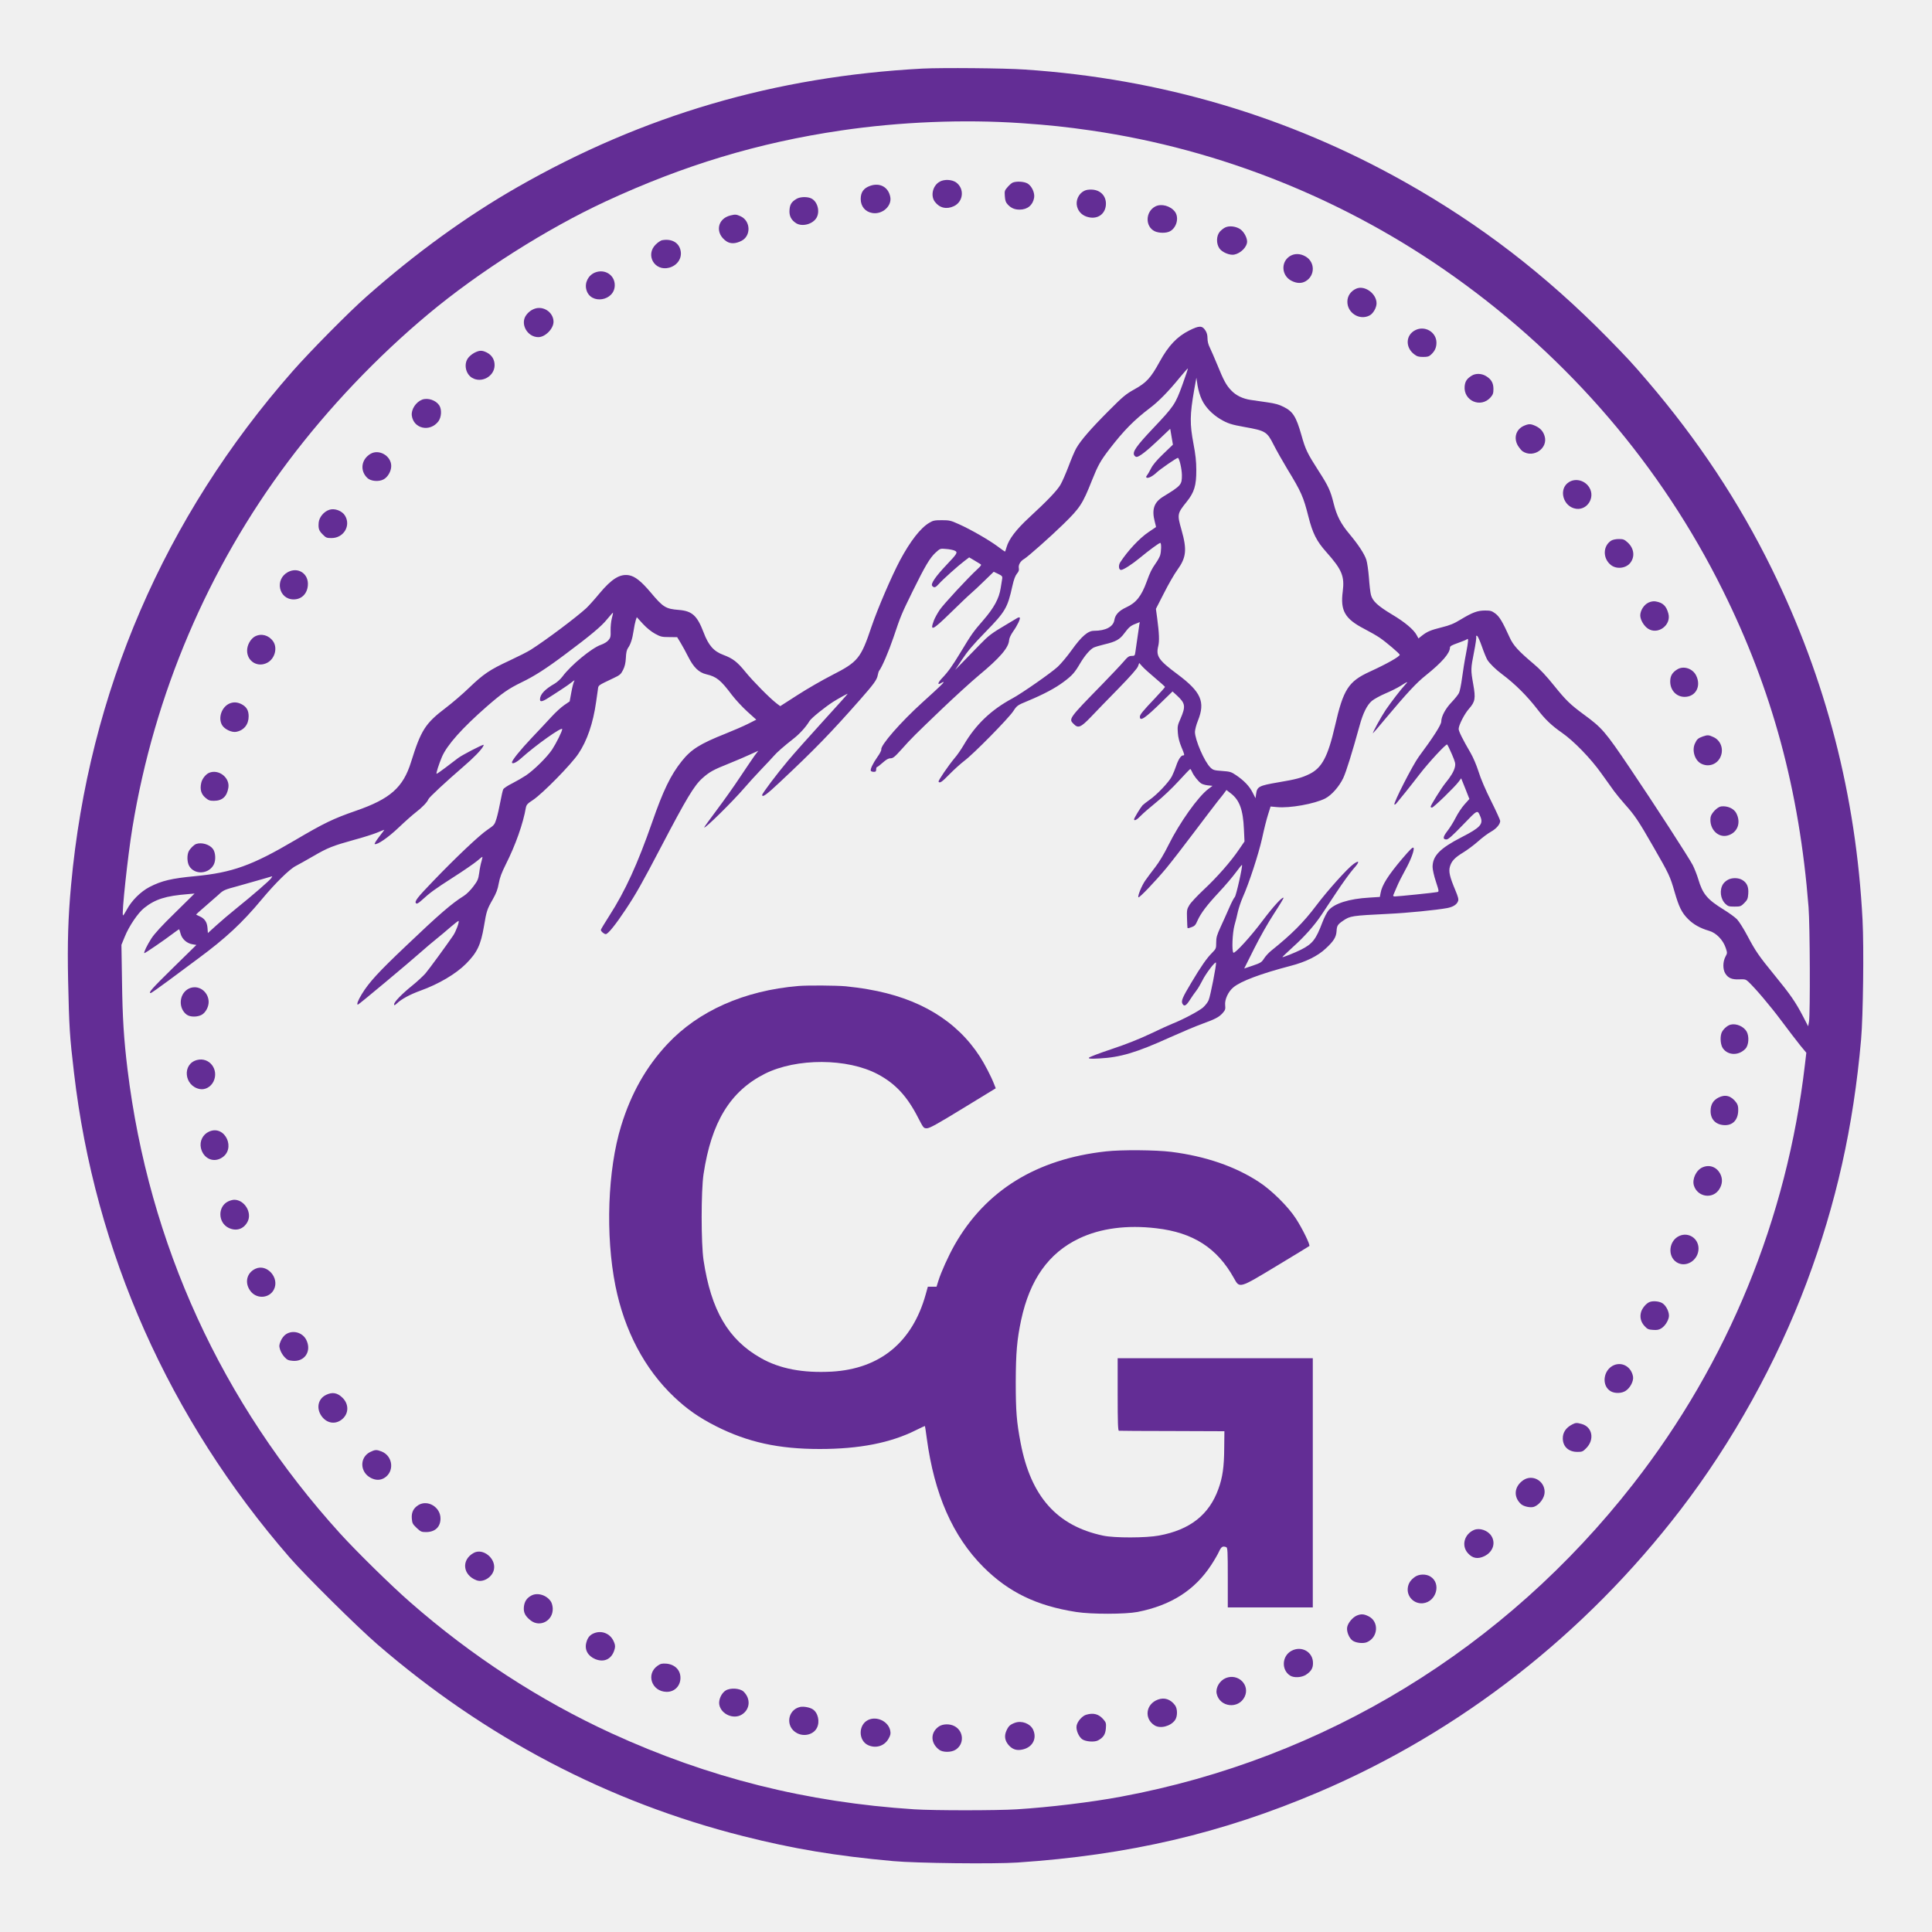
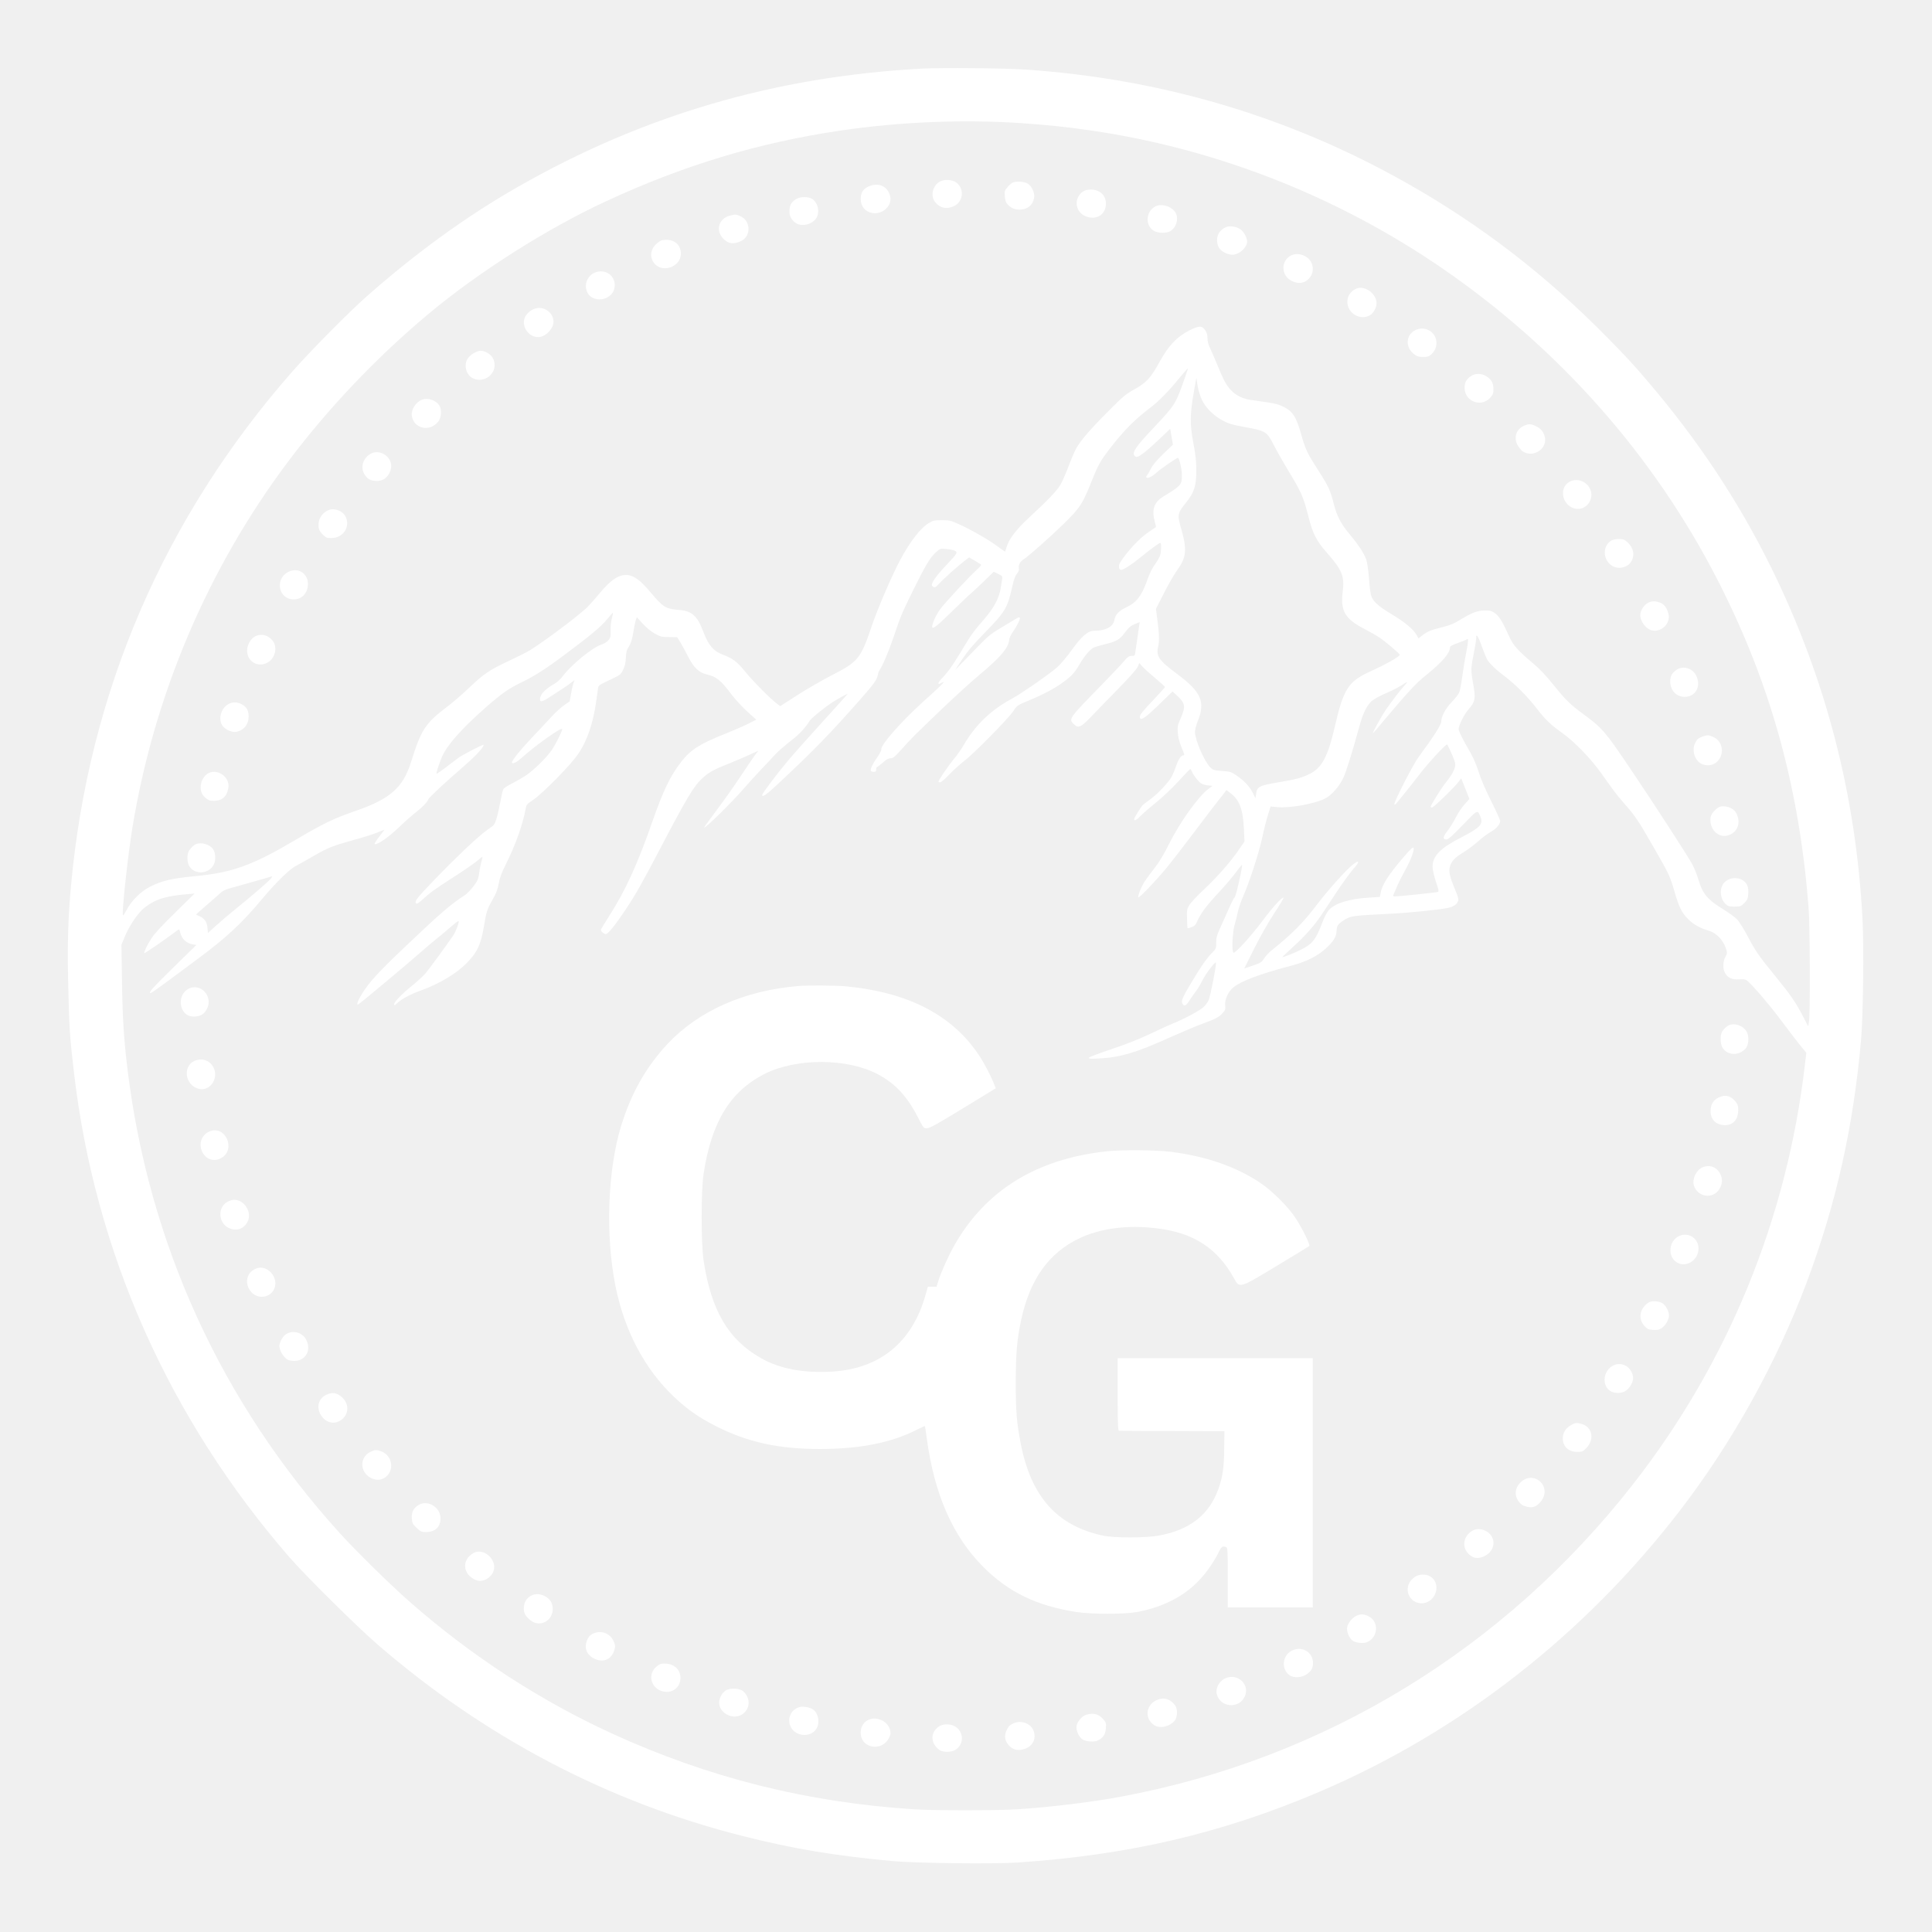
<svg xmlns="http://www.w3.org/2000/svg" version="1.0" width="2000pt" height="2000pt" viewBox="0 0 2000 2000" preserveAspectRatio="xMidYMid meet">
-   <g transform="translate(0,2000) scale(0.1,-0.1)" fill="rgb(99, 45, 149)" stroke="none">
+   <g transform="translate(0,2000) scale(0.1,-0.1)" fill="#fff" stroke="none">
    <path d="M9550 19290 c-1522 -81 -2892 -482 -4195 -1228 -525 -300 -1051 -681 -1560 -1131 -180 -158 -585 -568 -766 -774 -1329 -1512 -2110 -3323 -2293 -5317 -31 -336 -39 -602 -31 -985 11 -496 16 -579 61 -960 216 -1856 985 -3583 2234 -5020 166 -190 697 -716 905 -896 1117 -966 2393 -1635 3790 -1987 518 -131 955 -204 1550 -258 238 -22 1040 -31 1285 -15 1152 77 2118 302 3120 729 1465 624 2755 1631 3746 2922 539 702 995 1524 1307 2355 305 815 483 1609 563 2515 21 242 30 948 15 1237 -67 1287 -378 2490 -940 3636 -339 690 -763 1331 -1286 1942 -155 182 -214 245 -414 449 -647 657 -1319 1173 -2095 1610 -1206 680 -2529 1072 -3936 1166 -213 15 -859 20 -1060 10z m1025 -565 c289 -20 464 -39 720 -76 1346 -196 2646 -719 3763 -1516 1188 -847 2138 -1956 2776 -3243 512 -1031 793 -2072 888 -3280 15 -187 18 -1104 5 -1184 l-9 -50 -57 110 c-72 138 -128 220 -287 414 -169 207 -201 254 -284 411 -39 74 -88 151 -108 172 -20 21 -82 66 -137 100 -172 106 -219 162 -265 317 -12 41 -38 107 -57 145 -37 72 -397 629 -651 1005 -257 380 -286 414 -477 554 -141 104 -184 146 -306 297 -80 100 -149 174 -212 226 -159 134 -212 192 -249 274 -72 159 -104 214 -147 247 -38 28 -50 32 -107 32 -78 0 -130 -19 -251 -92 -72 -44 -113 -61 -198 -82 -116 -29 -151 -44 -206 -87 l-35 -28 -19 35 c-31 57 -122 134 -255 213 -148 89 -202 139 -218 203 -7 26 -16 107 -21 180 -6 74 -18 157 -27 184 -21 62 -82 155 -173 264 -91 108 -133 190 -165 318 -32 130 -55 181 -154 334 -121 189 -137 222 -181 378 -53 186 -87 240 -181 287 -48 25 -92 37 -170 48 -58 8 -136 20 -173 25 -84 13 -152 46 -202 99 -51 53 -78 103 -142 261 -31 74 -66 156 -79 182 -16 31 -24 65 -24 96 0 34 -7 59 -23 83 -33 50 -64 49 -166 -2 -127 -64 -215 -157 -306 -323 -92 -168 -137 -217 -261 -286 -88 -49 -118 -73 -264 -220 -186 -186 -293 -309 -339 -391 -17 -30 -53 -115 -80 -188 -28 -73 -65 -158 -83 -189 -36 -61 -132 -162 -327 -342 -133 -123 -207 -221 -231 -304 -7 -25 -14 -46 -17 -46 -2 0 -36 24 -76 54 -89 66 -276 174 -399 229 -86 39 -100 42 -178 42 -74 0 -91 -3 -130 -27 -90 -52 -197 -190 -303 -388 -86 -162 -230 -496 -294 -684 -112 -333 -140 -367 -410 -505 -98 -50 -258 -142 -357 -206 l-179 -115 -36 27 c-70 53 -244 229 -324 327 -85 105 -131 140 -230 177 -99 37 -153 98 -204 234 -66 172 -118 220 -255 231 -137 11 -163 27 -293 182 -98 116 -162 166 -224 177 -94 16 -179 -37 -306 -189 -50 -61 -112 -129 -136 -152 -108 -98 -407 -323 -574 -430 -33 -21 -132 -71 -220 -112 -205 -95 -270 -139 -419 -282 -66 -64 -176 -158 -242 -208 -211 -160 -256 -230 -359 -561 -82 -263 -215 -381 -570 -504 -237 -82 -333 -129 -635 -307 -440 -259 -644 -333 -1030 -370 -244 -23 -346 -47 -472 -112 -92 -48 -186 -141 -236 -236 -19 -35 -36 -61 -39 -58 -15 15 50 618 98 910 226 1378 783 2685 1614 3791 414 551 919 1082 1450 1525 522 436 1225 882 1835 1165 809 375 1580 608 2435 734 609 90 1271 117 1870 76z m1665 -2709 c-73 -201 -87 -222 -309 -456 -166 -176 -209 -237 -190 -272 5 -10 17 -18 25 -18 27 0 106 61 229 178 l119 113 14 -82 14 -82 -100 -96 c-69 -66 -108 -113 -127 -151 -15 -30 -34 -62 -42 -72 -9 -10 -10 -18 -4 -22 16 -11 64 14 106 54 35 33 204 150 218 150 15 0 41 -113 42 -177 0 -102 -6 -109 -195 -225 -94 -58 -119 -132 -86 -258 8 -30 14 -56 13 -56 -1 -1 -36 -25 -77 -52 -94 -63 -217 -195 -294 -314 -20 -32 -15 -78 9 -78 24 0 115 59 195 125 93 77 199 155 211 155 13 0 11 -91 -2 -131 -7 -19 -27 -55 -45 -80 -43 -62 -58 -92 -93 -189 -56 -154 -111 -221 -214 -268 -73 -34 -112 -75 -121 -130 -11 -70 -90 -112 -211 -112 -63 0 -129 -57 -232 -201 -45 -63 -109 -139 -143 -171 -69 -64 -372 -275 -470 -328 -218 -117 -379 -270 -501 -478 -28 -48 -72 -112 -98 -141 -64 -77 -171 -233 -165 -243 12 -19 35 -3 114 78 46 47 115 109 154 139 93 69 451 433 504 511 40 61 43 63 154 109 163 68 281 131 367 195 89 66 116 96 172 192 48 81 101 143 140 164 15 7 67 23 114 34 115 27 157 50 203 113 49 65 66 80 119 100 l42 17 -5 -28 c-4 -24 -26 -176 -41 -284 -5 -35 -8 -38 -38 -38 -28 0 -41 -9 -86 -62 -30 -35 -129 -139 -220 -233 -348 -356 -348 -357 -294 -410 46 -47 73 -36 177 72 51 54 179 186 284 293 126 129 195 208 204 231 l13 36 33 -37 c19 -21 79 -75 134 -121 55 -46 100 -87 100 -90 0 -4 -44 -54 -98 -111 -136 -143 -162 -176 -162 -198 0 -53 57 -13 231 158 l107 104 47 -43 c86 -80 91 -111 35 -240 -30 -67 -32 -80 -27 -145 3 -48 16 -96 36 -145 35 -84 36 -89 17 -89 -21 0 -50 -46 -71 -110 -10 -30 -29 -77 -43 -105 -30 -60 -155 -192 -232 -245 -30 -21 -63 -47 -73 -57 -22 -25 -87 -132 -87 -144 0 -21 29 -6 70 37 25 26 97 88 160 139 64 51 166 148 230 218 63 69 118 126 121 126 4 1 12 -13 19 -29 15 -37 63 -98 93 -119 12 -9 44 -18 70 -21 l49 -5 -44 -33 c-105 -78 -298 -350 -411 -578 -45 -91 -96 -177 -139 -232 -37 -48 -83 -109 -102 -137 -37 -52 -82 -163 -71 -174 9 -8 171 161 287 300 52 63 181 229 286 369 105 140 218 287 249 327 32 39 65 81 73 93 l16 22 44 -34 c91 -69 128 -169 137 -371 l6 -128 -57 -83 c-83 -123 -226 -286 -365 -416 -67 -63 -135 -135 -149 -160 -25 -41 -27 -52 -24 -139 1 -52 4 -97 6 -99 3 -2 21 2 41 10 31 11 42 22 61 67 35 78 97 160 224 296 62 66 139 157 173 203 33 45 62 81 64 78 9 -9 -61 -322 -75 -333 -8 -7 -34 -56 -57 -110 -24 -54 -63 -143 -89 -198 -39 -85 -46 -109 -46 -163 0 -60 -2 -64 -42 -105 -56 -56 -114 -139 -217 -312 -91 -152 -106 -187 -90 -216 17 -32 38 -21 76 39 20 31 50 75 67 96 17 22 44 68 61 102 36 75 139 209 143 188 5 -23 -58 -345 -76 -387 -8 -21 -35 -56 -59 -77 -41 -36 -212 -127 -318 -168 -28 -11 -129 -57 -225 -103 -119 -56 -249 -108 -405 -160 -126 -42 -231 -82 -233 -89 -4 -10 18 -12 109 -7 216 11 384 61 730 218 123 55 272 118 331 139 138 50 178 71 215 113 27 31 30 40 26 81 -7 58 32 142 85 185 76 64 285 142 587 221 161 41 286 103 369 181 83 77 108 118 112 180 3 56 11 69 68 108 74 50 88 52 471 71 191 9 496 39 608 60 60 12 98 36 111 72 7 19 0 44 -29 114 -57 136 -70 191 -56 241 16 58 50 95 138 148 41 25 111 77 154 115 43 39 104 84 135 101 55 31 94 77 94 111 0 9 -42 102 -94 206 -58 115 -109 235 -130 304 -21 66 -55 146 -82 193 -82 140 -124 225 -124 249 0 39 61 158 107 209 64 73 70 107 44 253 -27 153 -26 159 8 334 16 79 26 151 23 159 -3 8 0 12 8 9 8 -2 30 -52 50 -109 20 -58 46 -121 57 -140 25 -39 87 -100 153 -149 135 -101 259 -225 367 -365 77 -101 145 -166 253 -241 122 -85 297 -265 407 -420 51 -71 110 -154 132 -184 22 -30 72 -91 111 -135 103 -115 141 -171 295 -440 163 -283 174 -307 220 -467 45 -156 74 -216 139 -281 55 -56 126 -96 219 -123 73 -21 143 -93 171 -175 18 -54 18 -55 -3 -94 -27 -52 -28 -128 -1 -172 29 -48 71 -65 145 -61 56 2 67 0 91 -22 74 -69 231 -254 347 -410 72 -96 159 -210 193 -252 l63 -76 -15 -127 c-186 -1590 -795 -3079 -1776 -4336 -1331 -1706 -3197 -2846 -5303 -3238 -304 -57 -743 -110 -1080 -131 -209 -13 -857 -13 -1060 0 -1115 72 -2131 327 -3133 786 -743 341 -1451 801 -2087 1359 -198 173 -555 524 -724 710 -1227 1353 -1980 2997 -2201 4805 -38 312 -52 534 -57 912 l-6 377 34 83 c44 110 138 249 202 299 114 91 224 125 452 143 l69 6 -201 -198 c-140 -136 -215 -219 -246 -267 -45 -70 -81 -145 -73 -152 4 -4 209 136 298 204 31 23 59 43 61 43 3 0 10 -20 16 -44 14 -56 64 -101 122 -111 l42 -7 -242 -237 c-222 -218 -260 -261 -230 -261 5 0 87 58 182 128 95 70 233 173 307 228 287 212 456 369 660 614 140 168 288 314 353 346 29 15 109 60 180 101 149 87 203 108 423 169 90 24 196 58 236 74 40 17 74 30 76 30 2 0 -22 -32 -53 -72 -31 -40 -52 -74 -46 -76 28 -9 141 69 250 173 64 61 143 131 177 157 65 50 118 105 129 135 7 19 179 179 361 336 106 91 185 172 205 210 5 9 8 17 5 17 -18 0 -222 -106 -262 -136 -28 -22 -88 -67 -133 -101 -46 -35 -87 -63 -91 -63 -9 0 23 99 55 175 53 123 209 298 465 522 161 140 223 183 358 249 135 65 255 142 455 292 256 191 374 289 432 362 32 39 59 69 61 68 1 -2 -4 -28 -12 -58 -8 -30 -14 -87 -13 -127 2 -63 -1 -75 -23 -101 -14 -17 -46 -36 -77 -47 -93 -31 -312 -211 -398 -328 -19 -26 -56 -59 -81 -74 -102 -58 -152 -112 -152 -163 0 -33 29 -24 122 38 48 31 107 69 130 85 24 15 58 40 77 55 29 23 33 24 23 6 -6 -11 -19 -62 -28 -113 l-17 -92 -57 -39 c-31 -21 -90 -75 -131 -120 -41 -45 -134 -144 -207 -221 -118 -125 -202 -229 -202 -251 0 -22 44 -3 92 40 153 138 428 333 428 304 0 -22 -63 -148 -105 -212 -54 -80 -186 -210 -270 -267 -33 -22 -97 -59 -142 -82 -45 -22 -87 -50 -93 -61 -6 -11 -19 -69 -30 -128 -11 -60 -29 -139 -40 -175 -20 -65 -23 -68 -93 -116 -84 -56 -331 -290 -563 -532 -166 -172 -196 -211 -177 -230 8 -8 25 1 60 33 84 77 133 113 328 238 105 67 213 142 242 166 28 24 53 44 56 44 3 0 -1 -20 -8 -45 -8 -24 -19 -78 -24 -120 -10 -68 -16 -82 -62 -143 -28 -37 -71 -80 -97 -96 -124 -77 -254 -189 -599 -518 -287 -272 -382 -376 -457 -498 -40 -65 -57 -110 -41 -110 9 0 533 438 660 551 44 39 112 97 150 127 39 31 105 87 149 125 43 37 80 66 83 63 10 -9 -28 -110 -56 -151 -74 -108 -248 -346 -287 -392 -25 -28 -86 -85 -137 -126 -108 -87 -187 -169 -187 -193 0 -15 5 -13 28 8 46 45 137 94 245 133 189 68 368 174 472 279 115 116 152 194 185 388 26 156 32 175 91 278 37 66 51 103 62 165 11 60 29 109 72 195 102 202 180 423 209 590 6 30 17 42 74 79 100 67 394 366 469 478 91 135 153 317 184 537 6 44 14 101 18 126 7 49 -8 39 166 122 62 29 73 39 95 83 18 36 26 71 29 125 2 53 9 83 22 102 27 38 45 93 58 179 6 41 16 89 22 107 l11 33 63 -69 c40 -43 87 -81 127 -103 57 -31 71 -34 146 -34 l82 -1 36 -59 c20 -32 55 -98 79 -145 55 -109 110 -162 186 -180 107 -25 149 -59 267 -216 37 -48 108 -125 159 -171 l92 -83 -87 -44 c-48 -24 -152 -69 -232 -101 -264 -105 -355 -162 -453 -285 -115 -144 -192 -304 -306 -632 -151 -432 -278 -711 -444 -969 -48 -75 -87 -140 -87 -145 0 -15 33 -44 51 -44 23 0 101 97 206 255 107 161 169 271 370 655 258 493 339 628 423 703 72 65 115 89 274 152 74 30 173 72 220 94 l86 39 -39 -51 c-20 -29 -88 -128 -149 -220 -61 -93 -170 -246 -242 -342 -71 -95 -130 -176 -130 -180 0 -23 294 267 417 410 37 44 115 129 173 190 58 60 117 124 131 140 27 33 108 104 203 178 63 49 128 120 166 183 19 31 158 143 245 199 51 32 148 86 150 83 1 -2 -115 -131 -258 -288 -143 -157 -305 -339 -360 -405 -117 -139 -267 -339 -267 -354 0 -30 45 2 183 132 356 334 521 503 833 857 138 157 172 203 180 249 4 20 10 41 14 46 30 38 99 199 149 346 77 229 82 240 199 479 128 260 178 345 237 399 47 43 48 44 109 38 33 -2 73 -10 88 -17 36 -17 29 -29 -83 -147 -113 -119 -167 -197 -149 -218 19 -23 35 -18 68 19 39 45 202 191 266 239 l49 37 51 -30 c28 -17 58 -35 66 -40 12 -7 6 -17 -32 -52 -97 -89 -350 -362 -390 -421 -23 -34 -50 -83 -60 -109 -45 -119 -15 -105 175 81 89 87 182 176 207 197 25 21 88 80 141 132 l96 93 46 -22 c40 -19 45 -26 42 -48 -3 -14 -10 -59 -16 -99 -16 -107 -70 -205 -179 -331 -107 -123 -121 -143 -235 -332 -90 -148 -129 -203 -199 -276 -39 -42 -43 -68 -6 -45 11 7 23 12 26 12 13 0 -30 -42 -218 -212 -224 -203 -435 -444 -425 -487 2 -9 -16 -44 -40 -77 -48 -68 -77 -130 -68 -144 4 -6 17 -10 31 -10 19 0 24 5 24 25 0 14 4 25 9 25 5 0 31 20 59 45 36 32 58 45 80 45 26 0 44 14 114 92 106 119 135 147 421 421 131 125 302 281 380 346 218 181 307 285 313 362 1 22 17 56 41 91 46 65 79 135 69 145 -4 4 -17 1 -29 -7 -12 -8 -58 -35 -102 -61 -164 -97 -189 -116 -284 -214 -54 -55 -132 -136 -175 -180 l-78 -80 73 110 c54 82 114 153 238 280 209 214 231 252 281 478 15 68 30 107 47 128 18 21 24 37 20 57 -7 34 16 74 57 97 39 24 270 228 404 359 173 169 199 209 297 456 61 153 88 201 180 321 148 192 255 301 420 426 90 68 192 172 309 316 44 53 81 95 83 93 2 -2 -24 -78 -57 -170z m202 -155 c36 -76 106 -149 191 -200 74 -44 114 -57 249 -81 219 -39 234 -48 303 -185 28 -55 91 -167 141 -250 146 -239 167 -289 219 -494 44 -174 85 -254 186 -367 161 -181 189 -249 169 -407 -26 -199 22 -283 223 -387 56 -29 128 -70 160 -92 64 -43 207 -165 207 -176 0 -19 -135 -95 -312 -176 -220 -101 -272 -183 -358 -560 -74 -320 -135 -435 -265 -499 -80 -39 -139 -55 -324 -86 -199 -34 -218 -44 -228 -121 l-6 -43 -29 57 c-33 66 -88 124 -170 180 -53 36 -64 39 -147 45 -81 6 -93 9 -120 35 -63 60 -161 288 -161 370 1 23 14 75 31 116 78 195 33 297 -210 479 -198 147 -226 188 -201 292 13 54 10 131 -11 290 l-13 96 84 164 c45 90 107 197 137 238 94 130 102 210 44 415 -46 162 -45 169 53 291 79 98 101 170 100 330 0 88 -8 160 -29 270 -39 206 -38 301 7 558 l23 127 12 -81 c8 -49 26 -108 45 -148z m2734 -2628 c-14 -70 -32 -184 -41 -252 -9 -68 -23 -138 -32 -155 -8 -17 -42 -59 -74 -93 -65 -67 -109 -149 -109 -202 0 -34 -83 -163 -233 -365 -62 -84 -265 -481 -252 -494 3 -4 14 3 23 15 9 11 51 63 93 114 41 52 106 133 143 182 96 125 277 320 287 310 5 -5 27 -50 49 -101 35 -82 39 -97 31 -133 -10 -43 -41 -96 -101 -169 -39 -48 -150 -226 -150 -241 0 -5 6 -9 14 -9 16 0 239 216 277 269 l25 34 43 -107 42 -107 -51 -57 c-28 -31 -69 -93 -91 -137 -22 -44 -61 -106 -86 -138 -47 -61 -50 -87 -9 -87 18 0 60 37 169 150 156 162 151 160 182 86 32 -77 0 -113 -195 -213 -224 -115 -300 -193 -300 -308 0 -25 15 -93 34 -150 34 -105 34 -105 12 -110 -24 -6 -405 -45 -437 -45 -13 0 -19 5 -16 13 3 6 19 44 36 84 16 40 57 121 90 180 56 100 95 207 84 226 -7 12 -34 -15 -118 -113 -145 -171 -210 -274 -223 -354 l-8 -41 -109 -7 c-211 -12 -363 -61 -424 -134 -16 -20 -44 -75 -62 -123 -67 -177 -102 -222 -221 -282 -64 -32 -189 -82 -193 -77 -1 2 49 49 111 106 117 105 220 221 291 327 22 33 92 139 156 235 63 96 143 206 177 245 66 72 66 97 2 51 -63 -45 -269 -274 -387 -431 -131 -174 -254 -297 -466 -467 -26 -21 -59 -57 -74 -81 -25 -39 -35 -45 -116 -73 -49 -17 -89 -30 -89 -30 0 1 46 93 103 206 60 120 145 270 206 363 57 87 101 160 98 163 -12 13 -106 -90 -216 -236 -123 -165 -289 -346 -303 -332 -18 18 -10 204 11 282 12 41 28 106 36 144 9 38 31 104 49 145 66 147 164 448 201 612 19 90 47 201 62 247 l26 83 66 -6 c132 -13 388 33 499 89 66 34 144 122 187 211 31 66 93 266 170 545 34 126 76 211 126 254 23 19 86 54 140 77 55 23 127 59 160 80 73 47 82 49 42 7 -46 -50 -135 -166 -198 -257 -49 -73 -141 -241 -132 -241 2 0 60 66 127 148 225 268 322 373 419 450 167 134 251 230 251 289 0 14 20 25 83 47 45 16 87 33 92 38 19 17 16 -18 -9 -149z m-12368 -2323 c-15 -24 -187 -173 -363 -315 -66 -53 -159 -132 -206 -175 l-87 -79 -4 54 c-5 62 -31 98 -85 121 -18 8 -33 16 -33 17 0 2 39 37 87 78 48 41 112 97 143 125 53 50 60 53 205 92 83 23 195 55 250 71 55 16 101 30 103 30 1 1 -3 -8 -10 -19z" />
    <path d="M9729 18120 c-73 -39 -99 -146 -51 -209 48 -64 121 -81 197 -45 99 47 111 183 22 246 -43 30 -121 34 -168 8z" />
    <path d="M10484 18110 c-11 -4 -35 -25 -53 -46 -31 -35 -33 -41 -29 -95 3 -45 10 -65 29 -85 35 -38 72 -54 124 -54 80 0 136 45 150 122 9 50 -23 121 -67 148 -35 21 -114 26 -154 10z" />
    <path d="M9007 18076 c-67 -24 -97 -66 -97 -136 0 -76 47 -133 120 -145 104 -18 205 73 186 167 -20 102 -108 150 -209 114z" />
    <path d="M11223 18024 c-58 -29 -90 -101 -73 -163 15 -57 59 -97 121 -110 91 -20 164 30 176 117 12 92 -46 163 -140 169 -35 2 -63 -2 -84 -13z" />
    <path d="M8245 17941 c-52 -31 -68 -58 -72 -114 -5 -61 17 -105 69 -138 65 -40 177 -8 213 61 34 66 7 163 -55 195 -40 21 -118 19 -155 -4z" />
    <path d="M11960 17863 c-104 -54 -107 -209 -6 -257 43 -20 118 -21 156 -1 70 36 98 142 53 203 -46 61 -141 87 -203 55z" />
    <path d="M7563 17770 c-140 -33 -164 -186 -43 -268 41 -28 96 -26 156 5 101 52 95 206 -9 254 -45 20 -55 21 -104 9z" />
    <path d="M12685 17646 c-17 -7 -43 -28 -58 -45 -36 -43 -38 -122 -4 -172 27 -40 105 -73 152 -65 69 13 135 80 135 136 -1 44 -36 106 -75 130 -45 28 -110 35 -150 16z" />
    <path d="M6852 17513 c-12 -3 -40 -21 -61 -41 -115 -109 -16 -284 137 -243 83 23 133 96 118 174 -16 86 -93 129 -194 110z" />
    <path d="M13349 17346 c-93 -63 -81 -202 21 -253 55 -28 105 -29 148 -3 97 59 96 198 -3 255 -56 33 -118 33 -166 1z" />
    <path d="M6160 17179 c-70 -28 -110 -106 -90 -178 42 -159 294 -118 294 47 0 105 -103 171 -204 131z" />
    <path d="M14040 17012 c-57 -25 -92 -76 -92 -134 -2 -117 126 -198 229 -144 38 19 73 81 73 126 0 101 -124 190 -210 152z" />
    <path d="M5557 16810 c-42 -8 -81 -33 -109 -71 -67 -89 9 -229 125 -229 71 0 157 87 157 159 0 87 -85 156 -173 141z" />
    <path d="M14651 16582 c-100 -50 -105 -178 -12 -249 30 -23 46 -28 93 -28 46 0 61 4 83 25 39 36 55 73 55 123 0 109 -120 180 -219 129z" />
    <path d="M4909 16347 c-24 -13 -54 -38 -66 -57 -43 -62 -22 -160 42 -200 99 -61 235 14 235 130 0 58 -28 103 -79 130 -52 26 -78 25 -132 -3z" />
    <path d="M15235 16111 c-49 -30 -68 -58 -73 -109 -14 -151 167 -230 268 -116 25 29 30 43 30 87 0 62 -22 101 -77 134 -46 28 -107 30 -148 4z" />
    <path d="M4370 15863 c-65 -25 -115 -102 -107 -165 18 -137 188 -174 275 -60 32 43 37 123 9 166 -35 53 -118 81 -177 59z" />
    <path d="M15773 15591 c-80 -37 -106 -125 -60 -204 15 -24 37 -51 49 -59 114 -75 268 34 227 160 -15 48 -44 80 -94 103 -50 23 -70 23 -122 0z" />
    <path d="M3834 15301 c-96 -58 -110 -176 -30 -250 35 -33 117 -40 166 -14 44 23 80 85 80 139 0 105 -127 179 -216 125z" />
    <path d="M16243 15010 c-114 -69 -64 -258 74 -277 115 -15 197 116 137 218 -44 75 -141 102 -211 59z" />
    <path d="M3410 14723 c-57 -18 -106 -77 -111 -133 -5 -61 2 -83 40 -121 35 -36 43 -39 93 -39 126 0 203 129 139 233 -30 49 -107 78 -161 60z" />
    <path d="M16680 14404 c-88 -55 -90 -185 -4 -253 57 -45 151 -36 198 19 53 64 43 153 -24 214 -35 32 -46 36 -93 36 -29 0 -63 -7 -77 -16z" />
    <path d="M2981 14078 c-140 -75 -96 -283 59 -283 82 0 141 59 147 147 9 119 -101 192 -206 136z" />
    <path d="M17065 13762 c-47 -22 -85 -82 -85 -133 0 -45 37 -108 79 -136 102 -69 244 35 212 155 -21 79 -56 113 -131 126 -24 4 -48 0 -75 -12z" />
    <path d="M2640 13412 c-46 -25 -82 -89 -82 -147 0 -114 113 -179 212 -124 76 43 104 151 58 219 -45 65 -122 86 -188 52z" />
    <path d="M17364 13071 c-53 -32 -74 -68 -74 -126 0 -91 64 -159 149 -159 114 0 174 109 120 220 -35 73 -130 105 -195 65z" />
    <path d="M2380 12719 c-85 -34 -126 -151 -80 -227 26 -42 99 -76 144 -68 81 15 130 76 130 161 0 61 -22 99 -75 126 -42 21 -80 23 -119 8z" />
    <path d="M17627 12376 c-49 -18 -61 -28 -82 -75 -32 -71 0 -173 65 -206 77 -40 167 -8 201 71 35 79 2 170 -74 204 -50 23 -60 23 -110 6z" />
    <path d="M2165 12000 c-35 -14 -74 -64 -82 -105 -15 -66 -1 -115 42 -152 33 -28 46 -33 89 -33 87 0 135 44 150 135 17 105 -100 196 -199 155z" />
    <path d="M17817 11652 c-39 -5 -103 -71 -109 -112 -17 -118 75 -217 177 -189 101 28 141 131 89 231 -25 48 -91 78 -157 70z" />
    <path d="M2030 11263 c-23 -9 -60 -45 -76 -75 -20 -39 -18 -117 6 -155 56 -92 202 -82 253 17 23 44 19 126 -9 162 -34 47 -118 71 -174 51z" />
    <path d="M17883 10890 c-18 -10 -38 -29 -46 -42 -39 -61 -28 -155 25 -205 26 -25 37 -28 93 -28 61 0 67 2 102 37 32 33 37 44 41 96 5 70 -13 113 -61 142 -42 26 -112 26 -154 0z" />
    <path d="M8265 9793 c-560 -47 -1034 -257 -1356 -601 -220 -235 -376 -511 -479 -847 -140 -455 -164 -1133 -59 -1657 93 -463 302 -860 607 -1149 135 -128 260 -215 436 -304 327 -165 647 -235 1071 -235 411 0 734 63 999 196 49 25 90 43 91 42 1 -2 10 -59 19 -128 78 -579 269 -1014 585 -1331 262 -262 552 -402 961 -466 160 -25 507 -24 635 0 346 68 593 225 764 487 31 47 67 109 80 138 24 51 38 60 75 46 14 -5 16 -43 16 -315 l0 -309 440 0 440 0 0 1290 0 1290 -1010 0 -1010 0 0 -375 c0 -293 3 -375 13 -376 6 -1 255 -3 552 -3 l540 -2 -2 -175 c-1 -193 -17 -304 -60 -422 -96 -268 -295 -424 -615 -483 -134 -25 -461 -26 -578 -1 -478 101 -748 404 -854 957 -42 219 -51 328 -51 635 1 303 13 439 56 641 90 419 285 694 601 844 220 105 495 141 798 105 382 -44 630 -204 804 -517 59 -106 51 -109 445 129 179 108 330 200 335 204 12 10 -72 182 -140 286 -79 122 -250 292 -381 377 -247 162 -554 267 -908 312 -161 20 -515 23 -675 5 -721 -79 -1248 -405 -1569 -970 -64 -114 -139 -279 -168 -373 l-18 -58 -45 0 -45 0 -22 -79 c-138 -496 -473 -771 -973 -800 -298 -16 -537 29 -733 140 -338 191 -516 494 -594 1014 -26 173 -26 717 0 890 81 539 276 858 634 1039 329 165 856 163 1171 -5 182 -97 303 -228 416 -449 56 -108 57 -110 91 -110 28 0 106 43 374 207 l339 207 -19 48 c-29 75 -98 207 -144 278 -242 375 -631 609 -1161 699 -66 12 -168 25 -229 31 -101 9 -395 11 -490 3z" />
    <path d="M1939 9757 c-88 -59 -91 -198 -6 -261 36 -26 112 -26 157 0 39 23 70 81 70 131 0 83 -66 153 -145 153 -27 0 -54 -8 -76 -23z" />
    <path d="M17915 9393 c-37 -9 -83 -53 -95 -89 -16 -48 -8 -124 16 -157 54 -75 165 -76 233 -3 34 36 40 126 13 176 -30 54 -108 88 -167 73z" />
    <path d="M2040 9027 c-157 -40 -135 -270 29 -301 55 -10 113 22 141 78 59 123 -42 256 -170 223z" />
    <path d="M17790 8638 c-55 -28 -81 -71 -82 -136 -2 -86 50 -143 136 -149 91 -7 149 52 150 154 1 37 -5 59 -20 79 -52 71 -114 88 -184 52z" />
    <path d="M2165 8286 c-66 -29 -101 -100 -85 -171 24 -104 122 -153 209 -104 160 89 43 349 -124 275z" />
    <path d="M17625 7916 c-66 -28 -110 -122 -90 -188 38 -122 198 -145 264 -37 32 52 35 106 9 157 -37 72 -111 99 -183 68z" />
    <path d="M2360 7562 c-108 -54 -104 -219 7 -273 79 -38 156 -13 196 64 49 94 -32 227 -138 227 -16 0 -46 -8 -65 -18z" />
    <path d="M17385 7206 c-109 -48 -126 -209 -30 -272 96 -63 228 19 228 141 0 105 -103 173 -198 131z" />
    <path d="M2645 6866 c-97 -44 -117 -157 -44 -241 67 -75 189 -62 234 25 62 120 -71 271 -190 216z" />
    <path d="M17075 6521 c-34 -14 -74 -62 -86 -101 -16 -53 -4 -105 35 -147 28 -31 40 -37 87 -40 42 -3 61 0 87 16 37 24 69 72 78 117 8 45 -26 118 -68 144 -34 20 -96 26 -133 11z" />
    <path d="M2959 6187 c-21 -14 -41 -41 -53 -69 -17 -41 -18 -52 -7 -88 7 -23 27 -58 45 -77 27 -30 41 -36 83 -40 128 -13 202 101 143 218 -40 77 -140 104 -211 56z" />
    <path d="M16710 5869 c-116 -47 -136 -219 -31 -274 44 -22 112 -19 151 8 47 31 83 102 75 147 -18 99 -108 153 -195 119z" />
    <path d="M3375 5560 c-90 -44 -105 -153 -34 -235 57 -64 140 -70 204 -14 67 59 67 155 0 220 -53 52 -105 61 -170 29z" />
    <path d="M16275 5254 c-64 -33 -98 -83 -97 -145 1 -85 60 -139 151 -139 48 0 57 3 91 38 89 89 65 220 -46 251 -51 14 -63 14 -99 -5z" />
    <path d="M3830 4968 c-110 -57 -105 -209 10 -268 50 -25 96 -25 138 0 107 65 91 226 -27 274 -54 21 -68 20 -121 -6z" />
    <path d="M15770 4678 c-95 -65 -106 -172 -26 -247 29 -27 101 -42 137 -29 58 22 109 94 109 153 0 116 -126 186 -220 123z" />
    <path d="M4332 4420 c-52 -32 -74 -76 -69 -139 4 -49 8 -58 50 -98 42 -39 50 -43 97 -43 94 0 150 53 150 141 0 117 -132 197 -228 139z" />
    <path d="M15259 4162 c-102 -44 -133 -164 -63 -241 48 -54 103 -63 171 -30 87 43 118 133 73 207 -36 59 -122 89 -181 64z" />
    <path d="M4905 3925 c-132 -71 -116 -230 28 -284 71 -27 168 35 181 116 19 112 -114 219 -209 168z" />
    <path d="M14650 3678 c-48 -33 -72 -70 -77 -119 -9 -89 66 -164 156 -156 140 14 194 206 78 277 -45 28 -115 26 -157 -2z" />
    <path d="M5501 3483 c-48 -25 -73 -63 -78 -120 -5 -57 15 -95 72 -139 96 -73 229 -2 227 122 0 23 -8 56 -17 71 -41 69 -139 101 -204 66z" />
    <path d="M14044 3275 c-43 -19 -90 -76 -98 -119 -9 -45 21 -117 58 -141 35 -23 108 -31 146 -15 118 49 128 215 16 269 -48 24 -78 25 -122 6z" />
    <path d="M6155 3095 c-46 -16 -71 -45 -85 -97 -21 -74 14 -140 92 -173 98 -40 179 5 203 113 5 24 1 44 -15 77 -36 74 -118 108 -195 80z" />
    <path d="M13370 2911 c-99 -52 -108 -196 -16 -256 40 -26 120 -22 167 9 51 34 71 66 71 118 2 116 -117 185 -222 129z" />
    <path d="M6810 2758 c-127 -85 -65 -270 91 -272 81 -1 142 60 143 143 1 82 -57 141 -146 149 -44 3 -59 0 -88 -20z" />
    <path d="M12690 2629 c-64 -26 -108 -100 -95 -162 31 -141 227 -163 290 -31 57 121 -67 244 -195 193z" />
    <path d="M7512 2500 c-44 -27 -75 -97 -66 -146 18 -99 146 -156 232 -104 88 54 96 166 18 240 -38 34 -136 40 -184 10z" />
    <path d="M11987 2406 c-126 -46 -146 -197 -35 -267 59 -37 164 -10 211 53 28 38 28 118 1 155 -47 63 -110 84 -177 59z" />
    <path d="M8284 2330 c-134 -29 -156 -207 -34 -271 74 -40 171 -15 206 53 34 65 12 161 -45 195 -31 19 -92 30 -127 23z" />
    <path d="M11244 2249 c-41 -12 -91 -69 -99 -113 -9 -44 23 -118 60 -142 37 -24 124 -30 161 -11 55 29 77 62 82 125 4 52 1 61 -23 90 -49 58 -104 74 -181 51z" />
    <path d="M8985 2194 c-101 -51 -100 -211 0 -259 81 -38 171 -10 213 66 20 35 24 52 18 82 -18 97 -140 156 -231 111z" />
    <path d="M10507 2166 c-51 -19 -67 -34 -89 -83 -24 -54 -16 -103 24 -149 40 -45 85 -59 147 -44 102 24 148 115 105 206 -30 62 -117 95 -187 70z" />
    <path d="M9720 2128 c-91 -62 -89 -173 3 -242 37 -27 120 -28 166 -1 96 57 90 196 -10 247 -49 25 -118 23 -159 -4z" />
  </g>
</svg>
